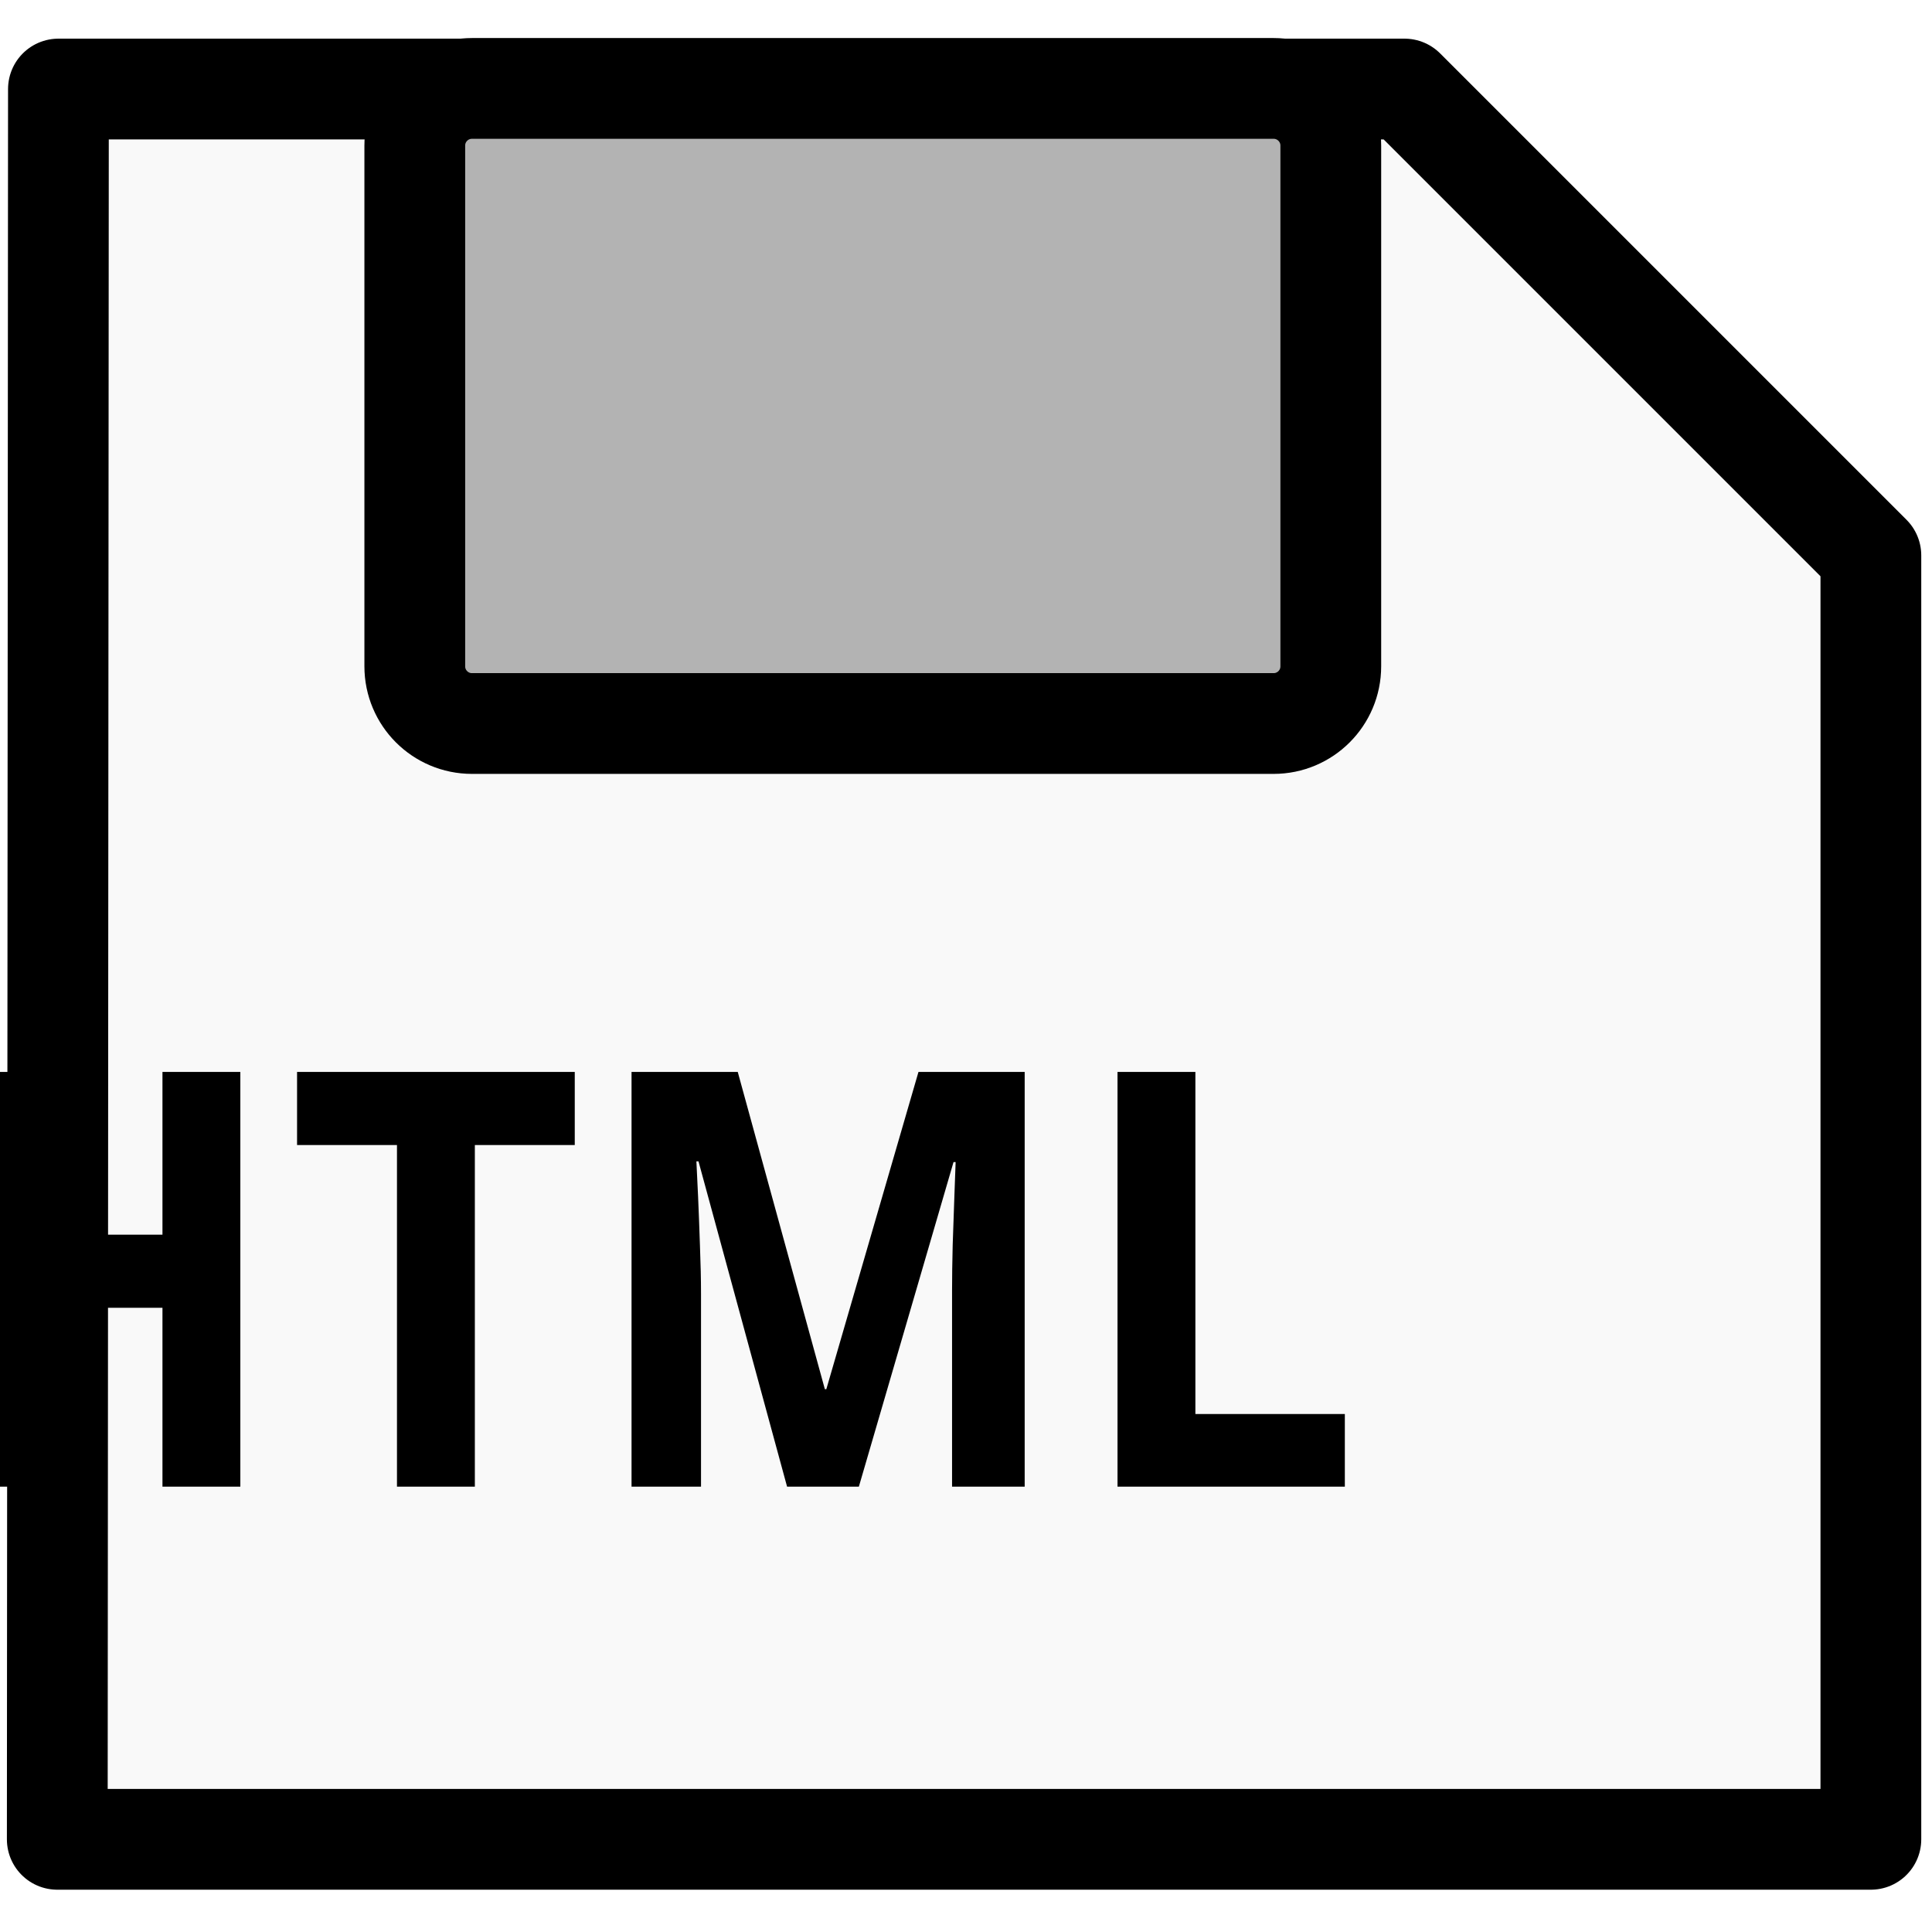
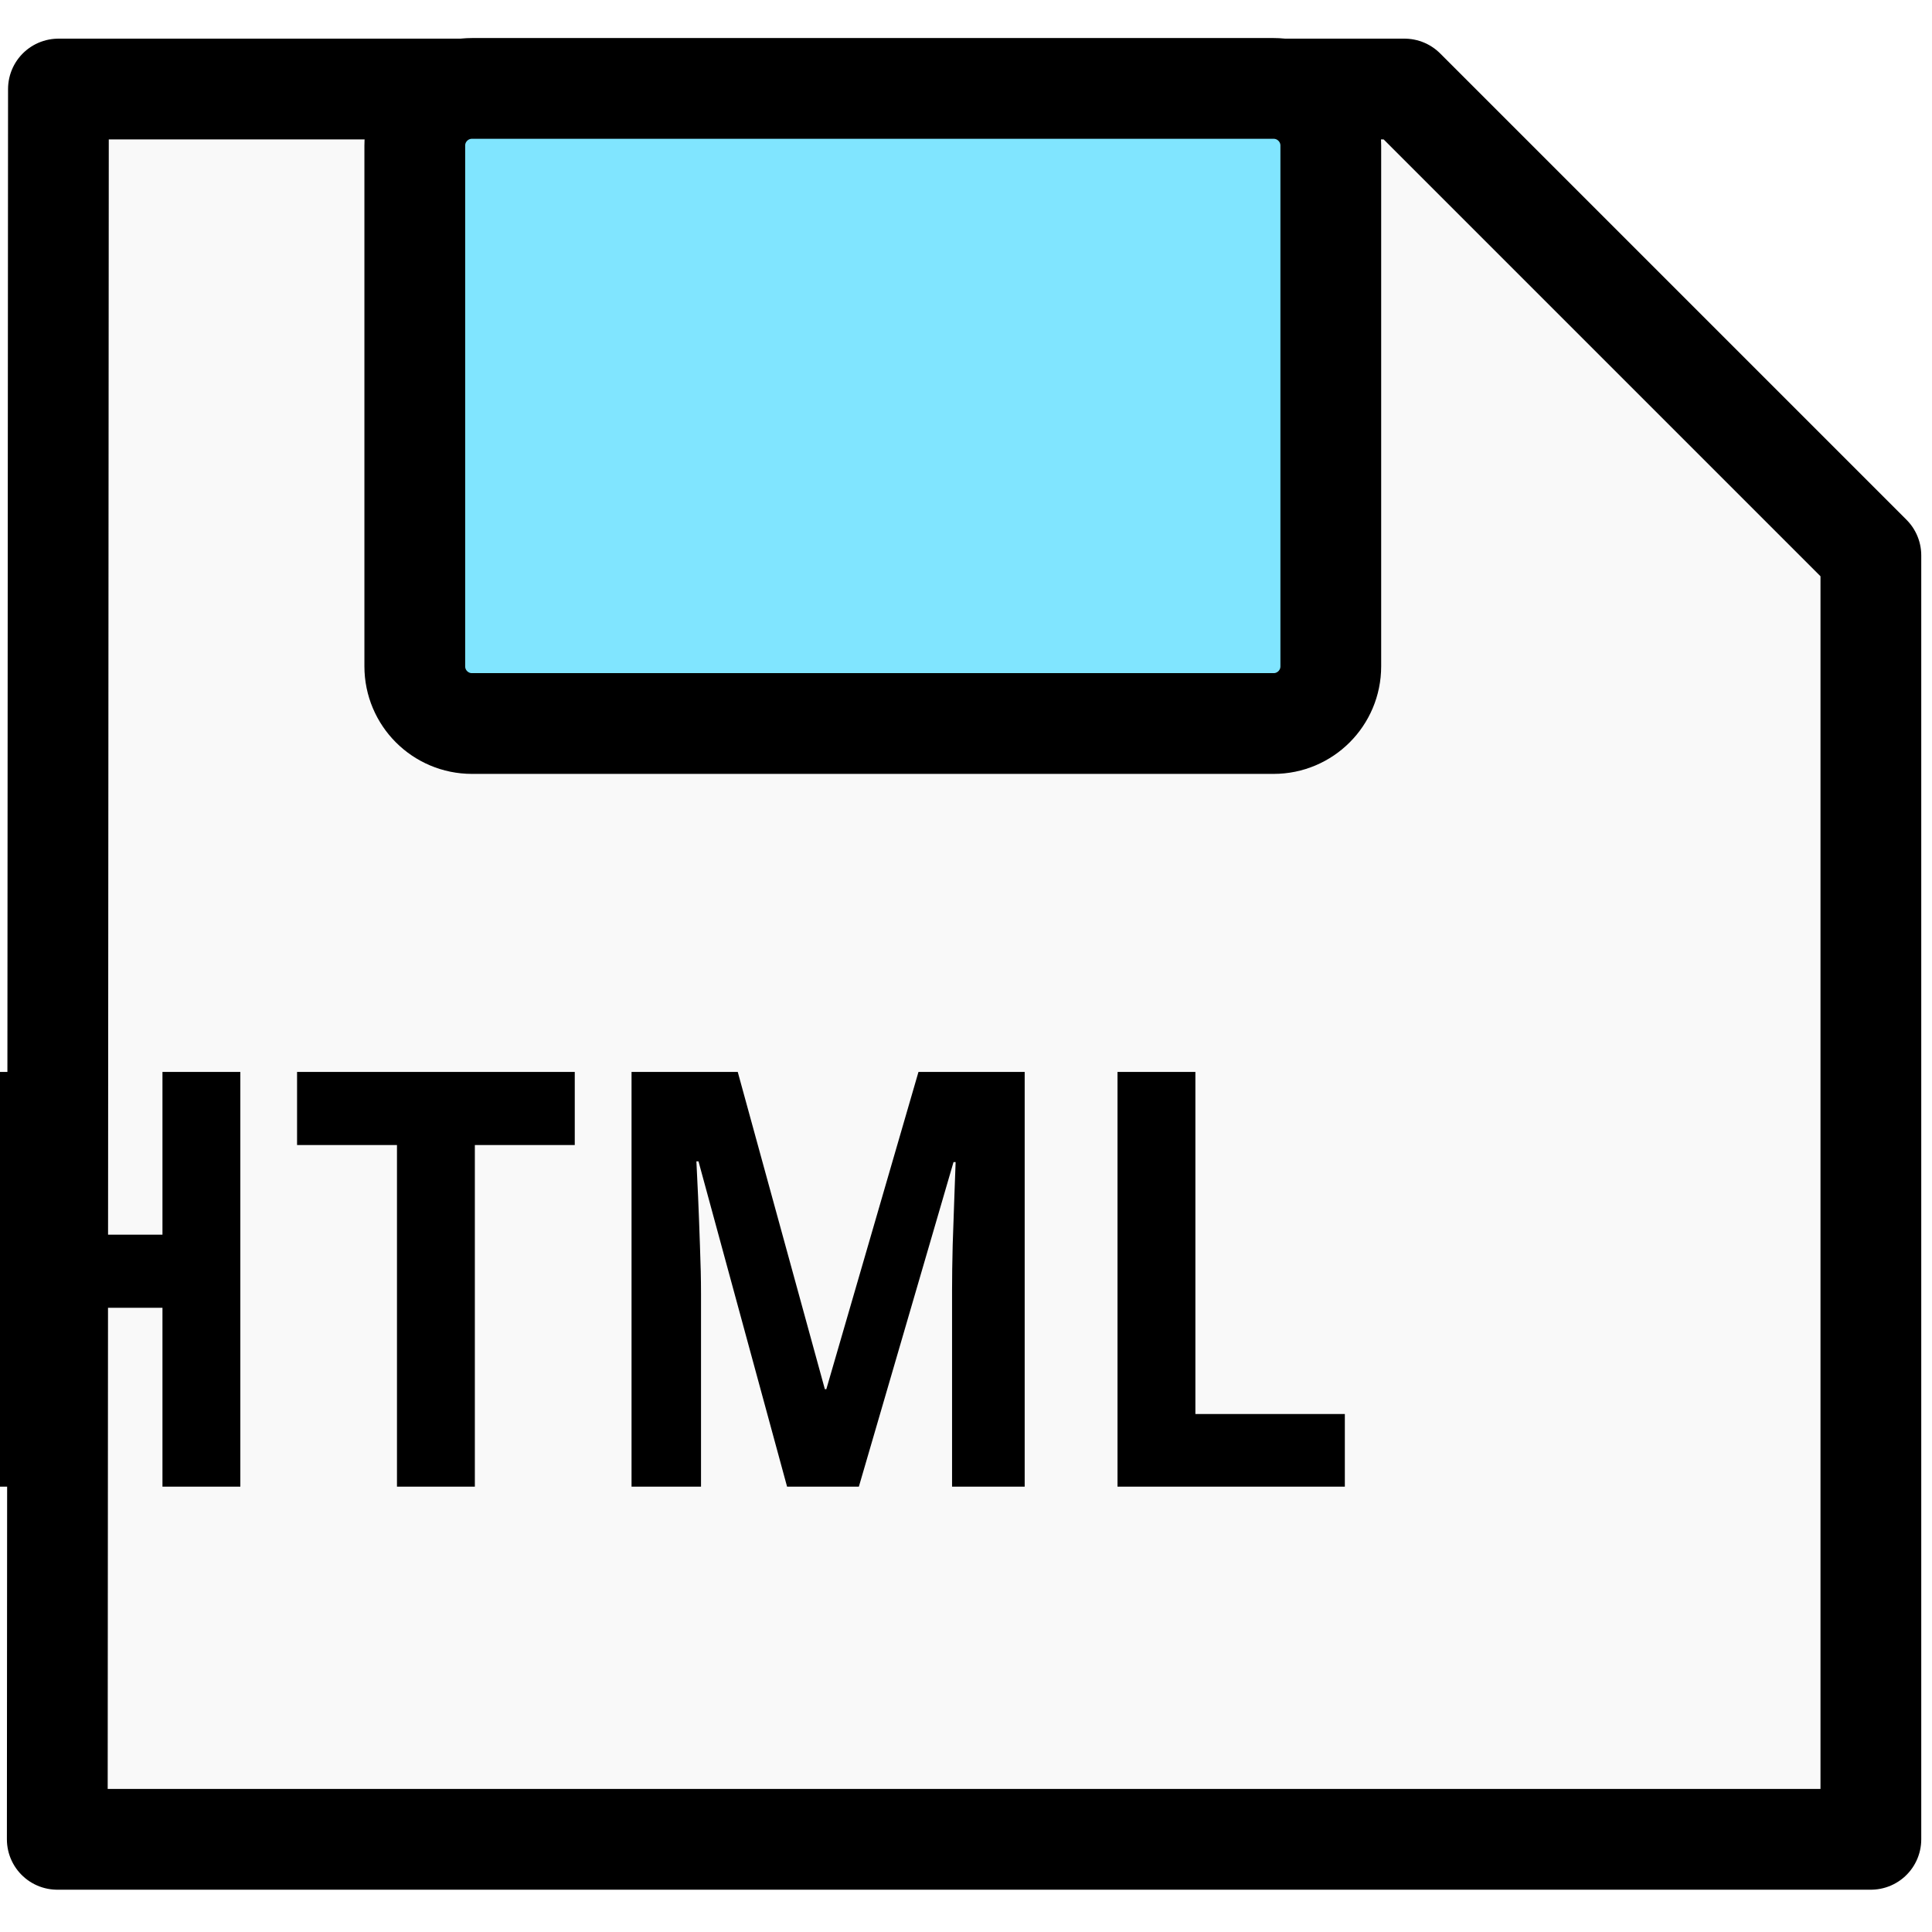
<svg xmlns="http://www.w3.org/2000/svg" width="512" height="512" viewBox="0 0 135.467 135.467" version="1.1" id="svg857">
  <defs id="defs851" />
  <g id="layer3" style="display:inline">
    <path style="fill:#f9f9f9;stroke:#000000;stroke-width:7.065;stroke-linecap:butt;stroke-linejoin:round;stroke-miterlimit:20;stroke-dasharray:none;stroke-opacity:1;paint-order:normal" d="M 4.097,6.243 H 98.481 L 131.181,38.943 V 128.968 H 4.016 Z" id="path1424" />
-     <rect style="opacity:1;fill:#b3b3b3;fill-opacity:1;stroke:#000000;stroke-width:7.065;stroke-linecap:butt;stroke-linejoin:round;stroke-miterlimit:20;stroke-dasharray:none;stroke-opacity:1;paint-order:normal" id="rect1426" width="64.228" height="44.531" x="29.084" y="6.2" ry="4.009" rx="4.009" />
+     <rect style="opacity:1;fill:#80e5ff;fill-opacity:1;stroke:#000000;stroke-width:7.065;stroke-linecap:butt;stroke-linejoin:round;stroke-miterlimit:20;stroke-dasharray:none;stroke-opacity:1;paint-order:normal" id="rect1426" width="64.228" height="44.531" x="29.084" y="6.2" ry="4.009" rx="4.009" />
    <text xml:space="preserve" style="font-style:normal;font-weight:normal;font-size:38.363px;line-height:1.25;font-family:sans-serif;text-align:center;letter-spacing:0px;word-spacing:0px;text-anchor:middle;display:inline;opacity:1;fill:#000000;fill-opacity:1;stroke:none;stroke-width:0.4" x="71.642" y="98.185" id="text7316-2" transform="scale(0.9419344,1.061645)">
      <tspan id="tspan7314-0" x="71.642" y="98.185" style="font-style:normal;font-variant:normal;font-weight:bold;font-stretch:normal;font-family:Calibri;-inkscape-font-specification:'Calibri Bold';stroke-width:0.4">HTML</tspan>
    </text>
  </g>
</svg>
